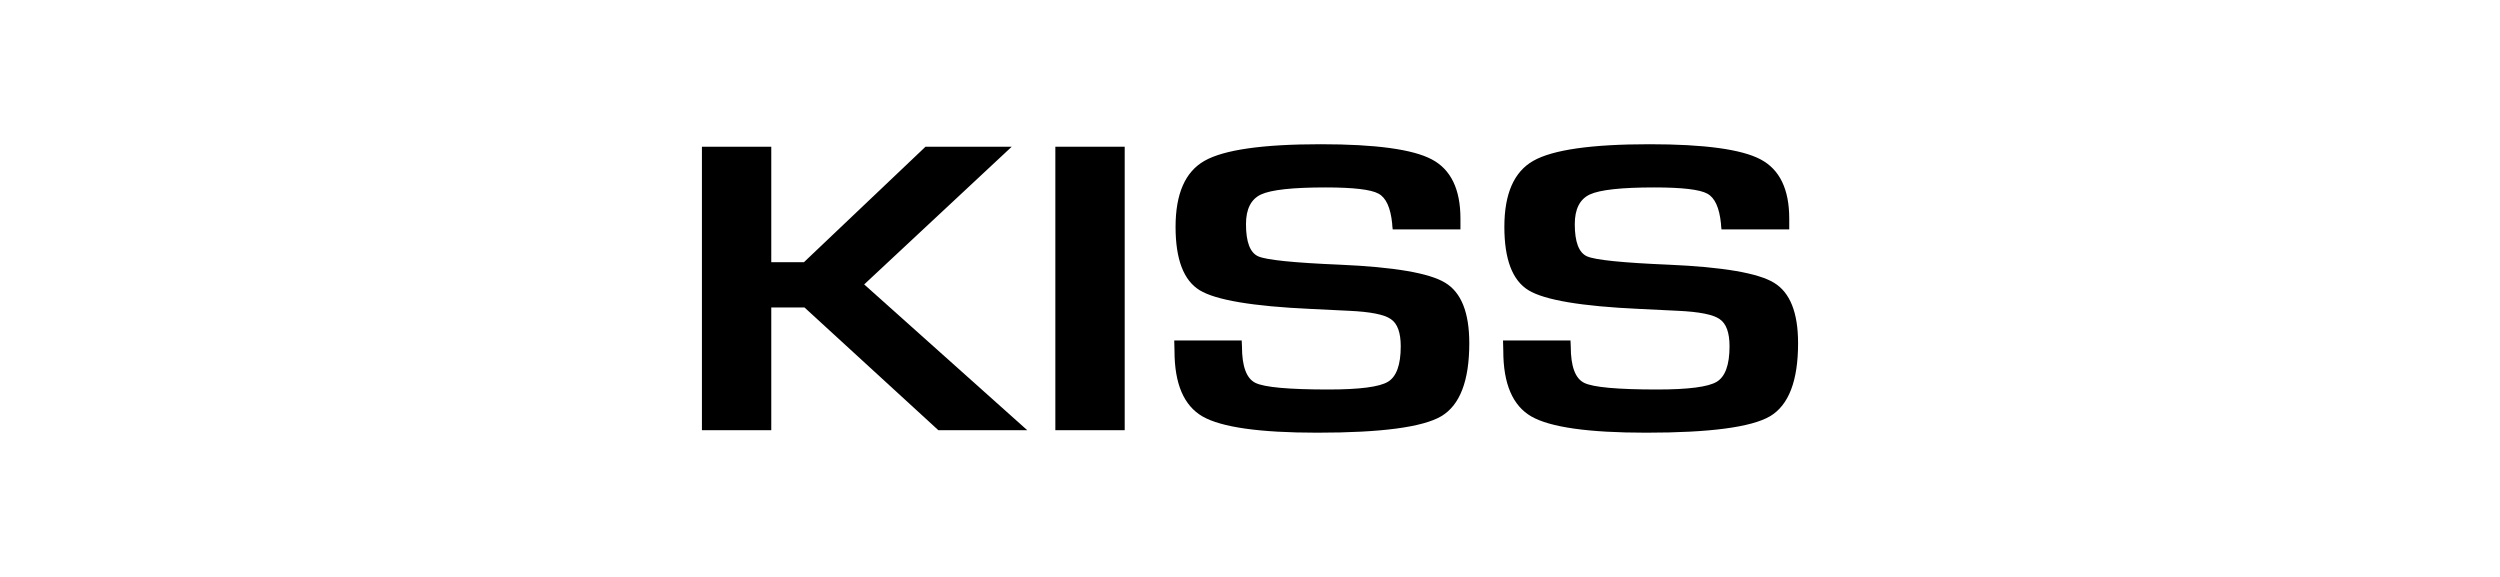
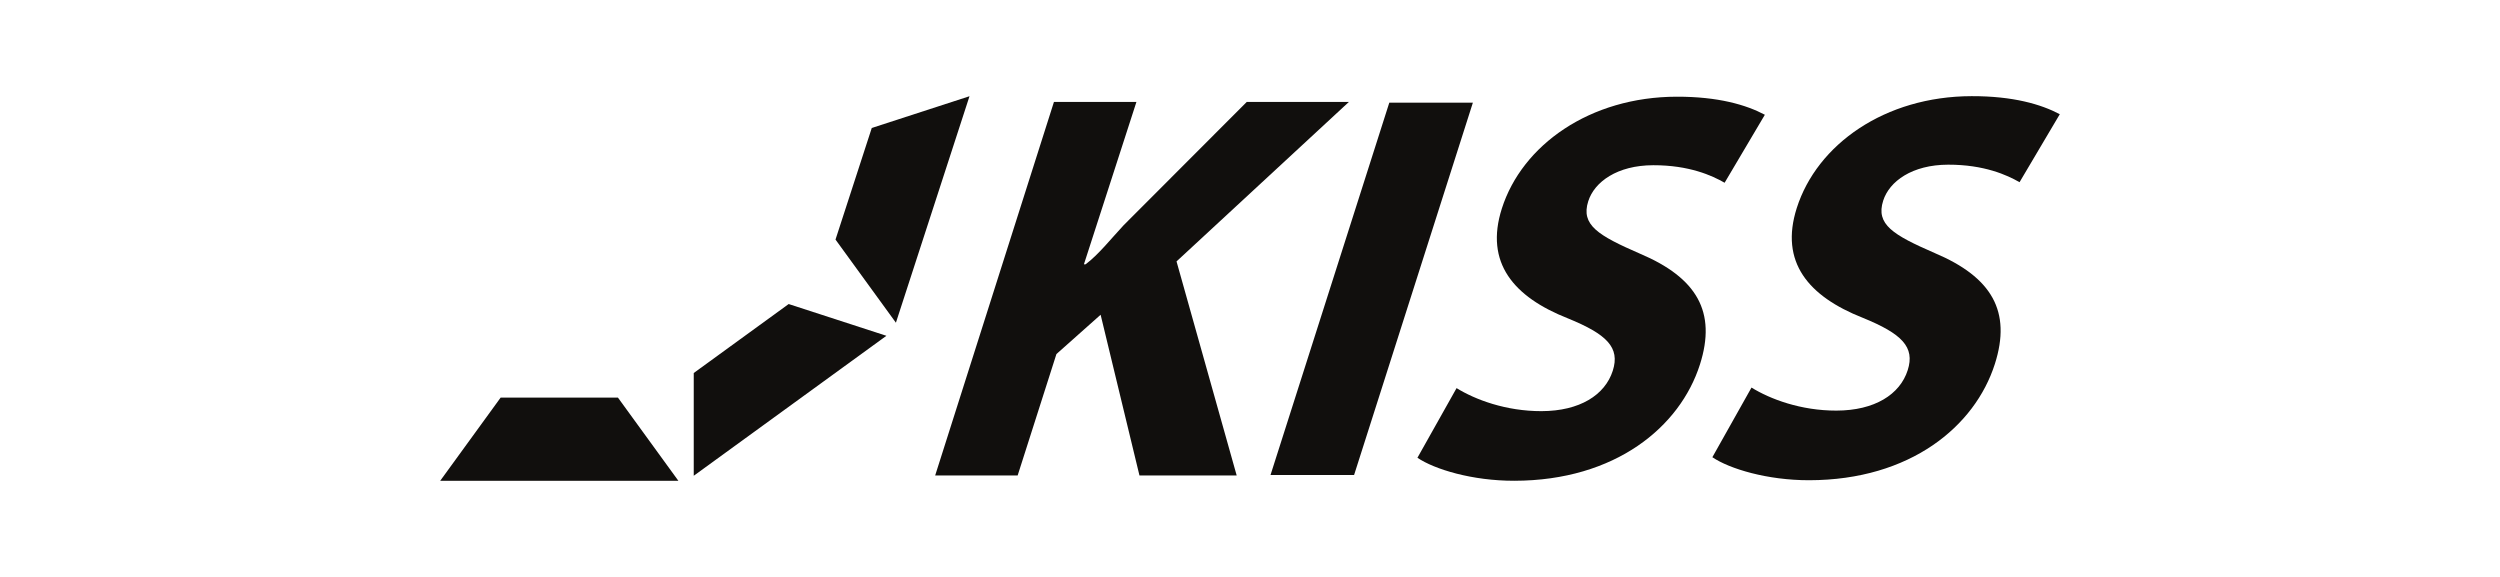
- <svg xmlns="http://www.w3.org/2000/svg" width="520" height="120" viewBox="0 0 137.583 31.75" version="1.1" id="svg8">
-   <defs id="defs2" />
+ <svg xmlns="http://www.w3.org/2000/svg" width="520" height="120" viewBox="0 0 137.583 31.75" version="1.1" id="svg88">
+   <defs id="defs82">
+     <clipPath clipPathUnits="userSpaceOnUse" id="clipPath38">
+       <path d="M 0,595.276 H 841.89 V 0 H 0 Z" id="path36" />
+     </clipPath>
+   </defs>
  <g id="layer1" transform="translate(0,-265.25)">
-     <g aria-label="KISS" transform="matrix(0.1131646,0,0,0.08777538,-46.57853,266.0582)" style="font-style:normal;font-weight:normal;font-size:40px;line-height:1.25;font-family:sans-serif;letter-spacing:0px;word-spacing:0px;fill:#000000;fill-opacity:1;stroke:none" id="flowRoot815">
-       <path d="m 786.677,82.785 v 72.396 h 15.885 l 59.115,-72.396 h 41.927 l -71.745,86.328 79.297,91.406 h -43.229 l -65.104,-76.953 h -16.146 v 76.953 H 752.953 V 82.785 Z" style="font-style:normal;font-variant:normal;font-weight:normal;font-stretch:normal;font-size:266.667px;font-family:Eurostile;-inkscape-font-specification:Eurostile;text-align:center;text-anchor:middle" id="path832" />
-       <path d="M 958.552,82.785 V 260.519 H 924.828 V 82.785 Z" style="font-style:normal;font-variant:normal;font-weight:normal;font-stretch:normal;font-size:266.667px;font-family:Eurostile;-inkscape-font-specification:Eurostile;text-align:center;text-anchor:middle" id="path834" />
-       <path d="m 1121.834,134.608 h -32.943 q -0.26,-2.474 -0.26,-3.646 -1.172,-14.974 -6.641,-18.75 -5.469,-3.906 -25.781,-3.906 -23.958,0 -31.38,4.427 -7.292,4.427 -7.292,18.62 0,16.797 5.99,20.182 5.989,3.385 39.583,5.208 39.714,2.214 51.302,11.328 11.719,9.115 11.719,37.891 0,35.417 -13.672,45.833 -13.672,10.286 -60.286,10.286 -41.927,0 -55.729,-10.156 -13.672,-10.156 -13.672,-41.146 l -0.13,-6.51 h 32.812 l 0.13,3.776 q 0,18.62 6.51,22.786 6.51,4.167 35.547,4.167 22.656,0 28.906,-4.818 6.25,-4.818 6.25,-22.266 0,-12.891 -4.818,-17.057 -4.688,-4.297 -20.443,-5.208 l -18.62,-1.172 q -42.188,-2.474 -53.906,-11.719 -11.719,-9.245 -11.719,-39.714 0,-31.12 14.062,-41.406 14.193,-10.417 56.51,-10.417 40.104,0 54.036,9.505 13.932,9.505 13.932,37.109 z" style="font-style:normal;font-variant:normal;font-weight:normal;font-stretch:normal;font-size:266.667px;font-family:Eurostile;-inkscape-font-specification:Eurostile;text-align:center;text-anchor:middle" id="path836" />
-       <path d="m 1281.729,134.608 h -32.943 q -0.26,-2.474 -0.26,-3.646 -1.172,-14.974 -6.641,-18.75 -5.469,-3.906 -25.781,-3.906 -23.958,0 -31.38,4.427 -7.292,4.427 -7.292,18.62 0,16.797 5.99,20.182 5.99,3.385 39.583,5.208 39.714,2.214 51.302,11.328 11.719,9.115 11.719,37.891 0,35.417 -13.672,45.833 -13.672,10.286 -60.286,10.286 -41.927,0 -55.729,-10.156 -13.672,-10.156 -13.672,-41.146 l -0.13,-6.51 h 32.812 l 0.13,3.776 q 0,18.62 6.51,22.786 6.51,4.167 35.547,4.167 22.656,0 28.906,-4.818 6.25,-4.818 6.25,-22.266 0,-12.891 -4.818,-17.057 -4.688,-4.297 -20.443,-5.208 l -18.62,-1.172 q -42.188,-2.474 -53.906,-11.719 -11.719,-9.245 -11.719,-39.714 0,-31.12 14.062,-41.406 14.193,-10.417 56.51,-10.417 40.104,0 54.036,9.505 13.932,9.505 13.932,37.109 z" style="font-style:normal;font-variant:normal;font-weight:normal;font-stretch:normal;font-size:266.667px;font-family:Eurostile;-inkscape-font-specification:Eurostile;text-align:center;text-anchor:middle" id="path838" />
+     <g id="g20" transform="matrix(0.1172513,0,0,-0.1172513,47.97597,272.2931)">
+       <path d="M 0,0 -17.019,-52.378 11.333,-91.4 45.873,14.905 Z" style="fill:#110f0d;fill-opacity:1;fill-rule:nonzero;stroke:none" id="path22" />
+     </g>
+     <g id="g24" transform="matrix(0.1172513,0,0,-0.1172513,34.00807,287.1329)">
+       <path d="m 0,0 h -55.073 l -28.35,-39.022 H 28.351 Z" style="fill:#110f0d;fill-opacity:1;fill-rule:nonzero;stroke:none" id="path26" />
+     </g>
+     <g id="g28" transform="matrix(0.1172513,0,0,-0.1172513,43.40293,281.9822)">
+       <path d="m 0,0 -44.556,-32.372 v -48.233 l 90.429,65.7 z" style="fill:#110f0d;fill-opacity:1;fill-rule:nonzero;stroke:none" id="path30" />
+     </g>
+     <g transform="matrix(0.1172513,0,0,-0.1172513,19.08668,316.0234)" id="g32">
+       <g id="g34" clip-path="url(#clipPath38)">
+         <g id="g40" transform="translate(331.9009,385.198)">
+           <path d="m 0,0 h 38.714 l -24.65,-76.225 h 0.769 c 5.997,4.433 12.08,12.144 17.914,18.38 L 90.501,0 h 47.945 L 57.531,-74.863 85.766,-175.329 H 40.131 l -18.228,75.43 -20.744,-18.449 -18.198,-56.981 h -38.714 z" style="fill:#110f0d;fill-opacity:1;fill-rule:nonzero;stroke:none" id="path42" />
+         </g>
+         <g id="g44" transform="translate(528.5254,384.8386)">
+           <path d="M 0,0 -55.753,-174.753 H -94.979 L -39.226,0 Z" style="fill:#110f0d;fill-opacity:1;fill-rule:nonzero;stroke:none" id="path46" />
+         </g>
+         <g id="g48" transform="translate(520.875,250.8645)">
+           <path d="m 0,0 c 8.775,-5.427 23.191,-10.84 39.856,-10.81 17.946,0.035 29.827,7.573 33.465,18.98 3.475,10.891 -2.744,17.099 -21.109,24.581 -25.485,10.063 -39.075,26.106 -30.968,51.525 9.514,29.824 41.322,52.429 82.089,52.504 19.482,0.036 32.598,-3.827 41.363,-8.479 l -18.888,-31.91 c -5.852,3.357 -16.584,8.26 -33.508,8.228 -16.918,-0.031 -27.604,-7.825 -30.497,-16.9 -3.557,-11.149 4.61,-16.06 24.188,-24.579 26.866,-11.355 36.099,-27.41 28.238,-52.042 -9.346,-29.305 -39.676,-54.5 -87.105,-54.586 -19.739,-0.039 -37.491,5.37 -45.493,10.8 z" style="fill:#110f0d;fill-opacity:1;fill-rule:nonzero;stroke:none" id="path50" />
+         </g>
+         <g id="g52" transform="translate(659.3037,251.1223)">
+           <path d="m 0,0 c 8.771,-5.431 23.191,-10.845 39.853,-10.814 17.949,0.034 29.83,7.573 33.467,18.979 3.476,10.892 -2.743,17.104 -21.108,24.586 -25.485,10.061 -39.075,26.104 -30.968,51.523 9.514,29.824 41.322,52.428 82.085,52.503 19.485,0.037 32.601,-3.827 41.367,-8.478 l -18.889,-31.91 c -5.851,3.357 -16.584,8.259 -33.507,8.227 -16.919,-0.03 -27.604,-7.824 -30.497,-16.899 -3.558,-11.149 4.61,-16.06 24.188,-24.58 26.866,-11.355 36.098,-27.408 28.238,-52.044 -9.346,-29.304 -39.676,-54.495 -87.106,-54.586 -19.739,-0.034 -37.49,5.375 -45.493,10.802 z" style="fill:#110f0d;fill-opacity:1;fill-rule:nonzero;stroke:none" id="path54" />
+         </g>
+       </g>
    </g>
  </g>
</svg>
